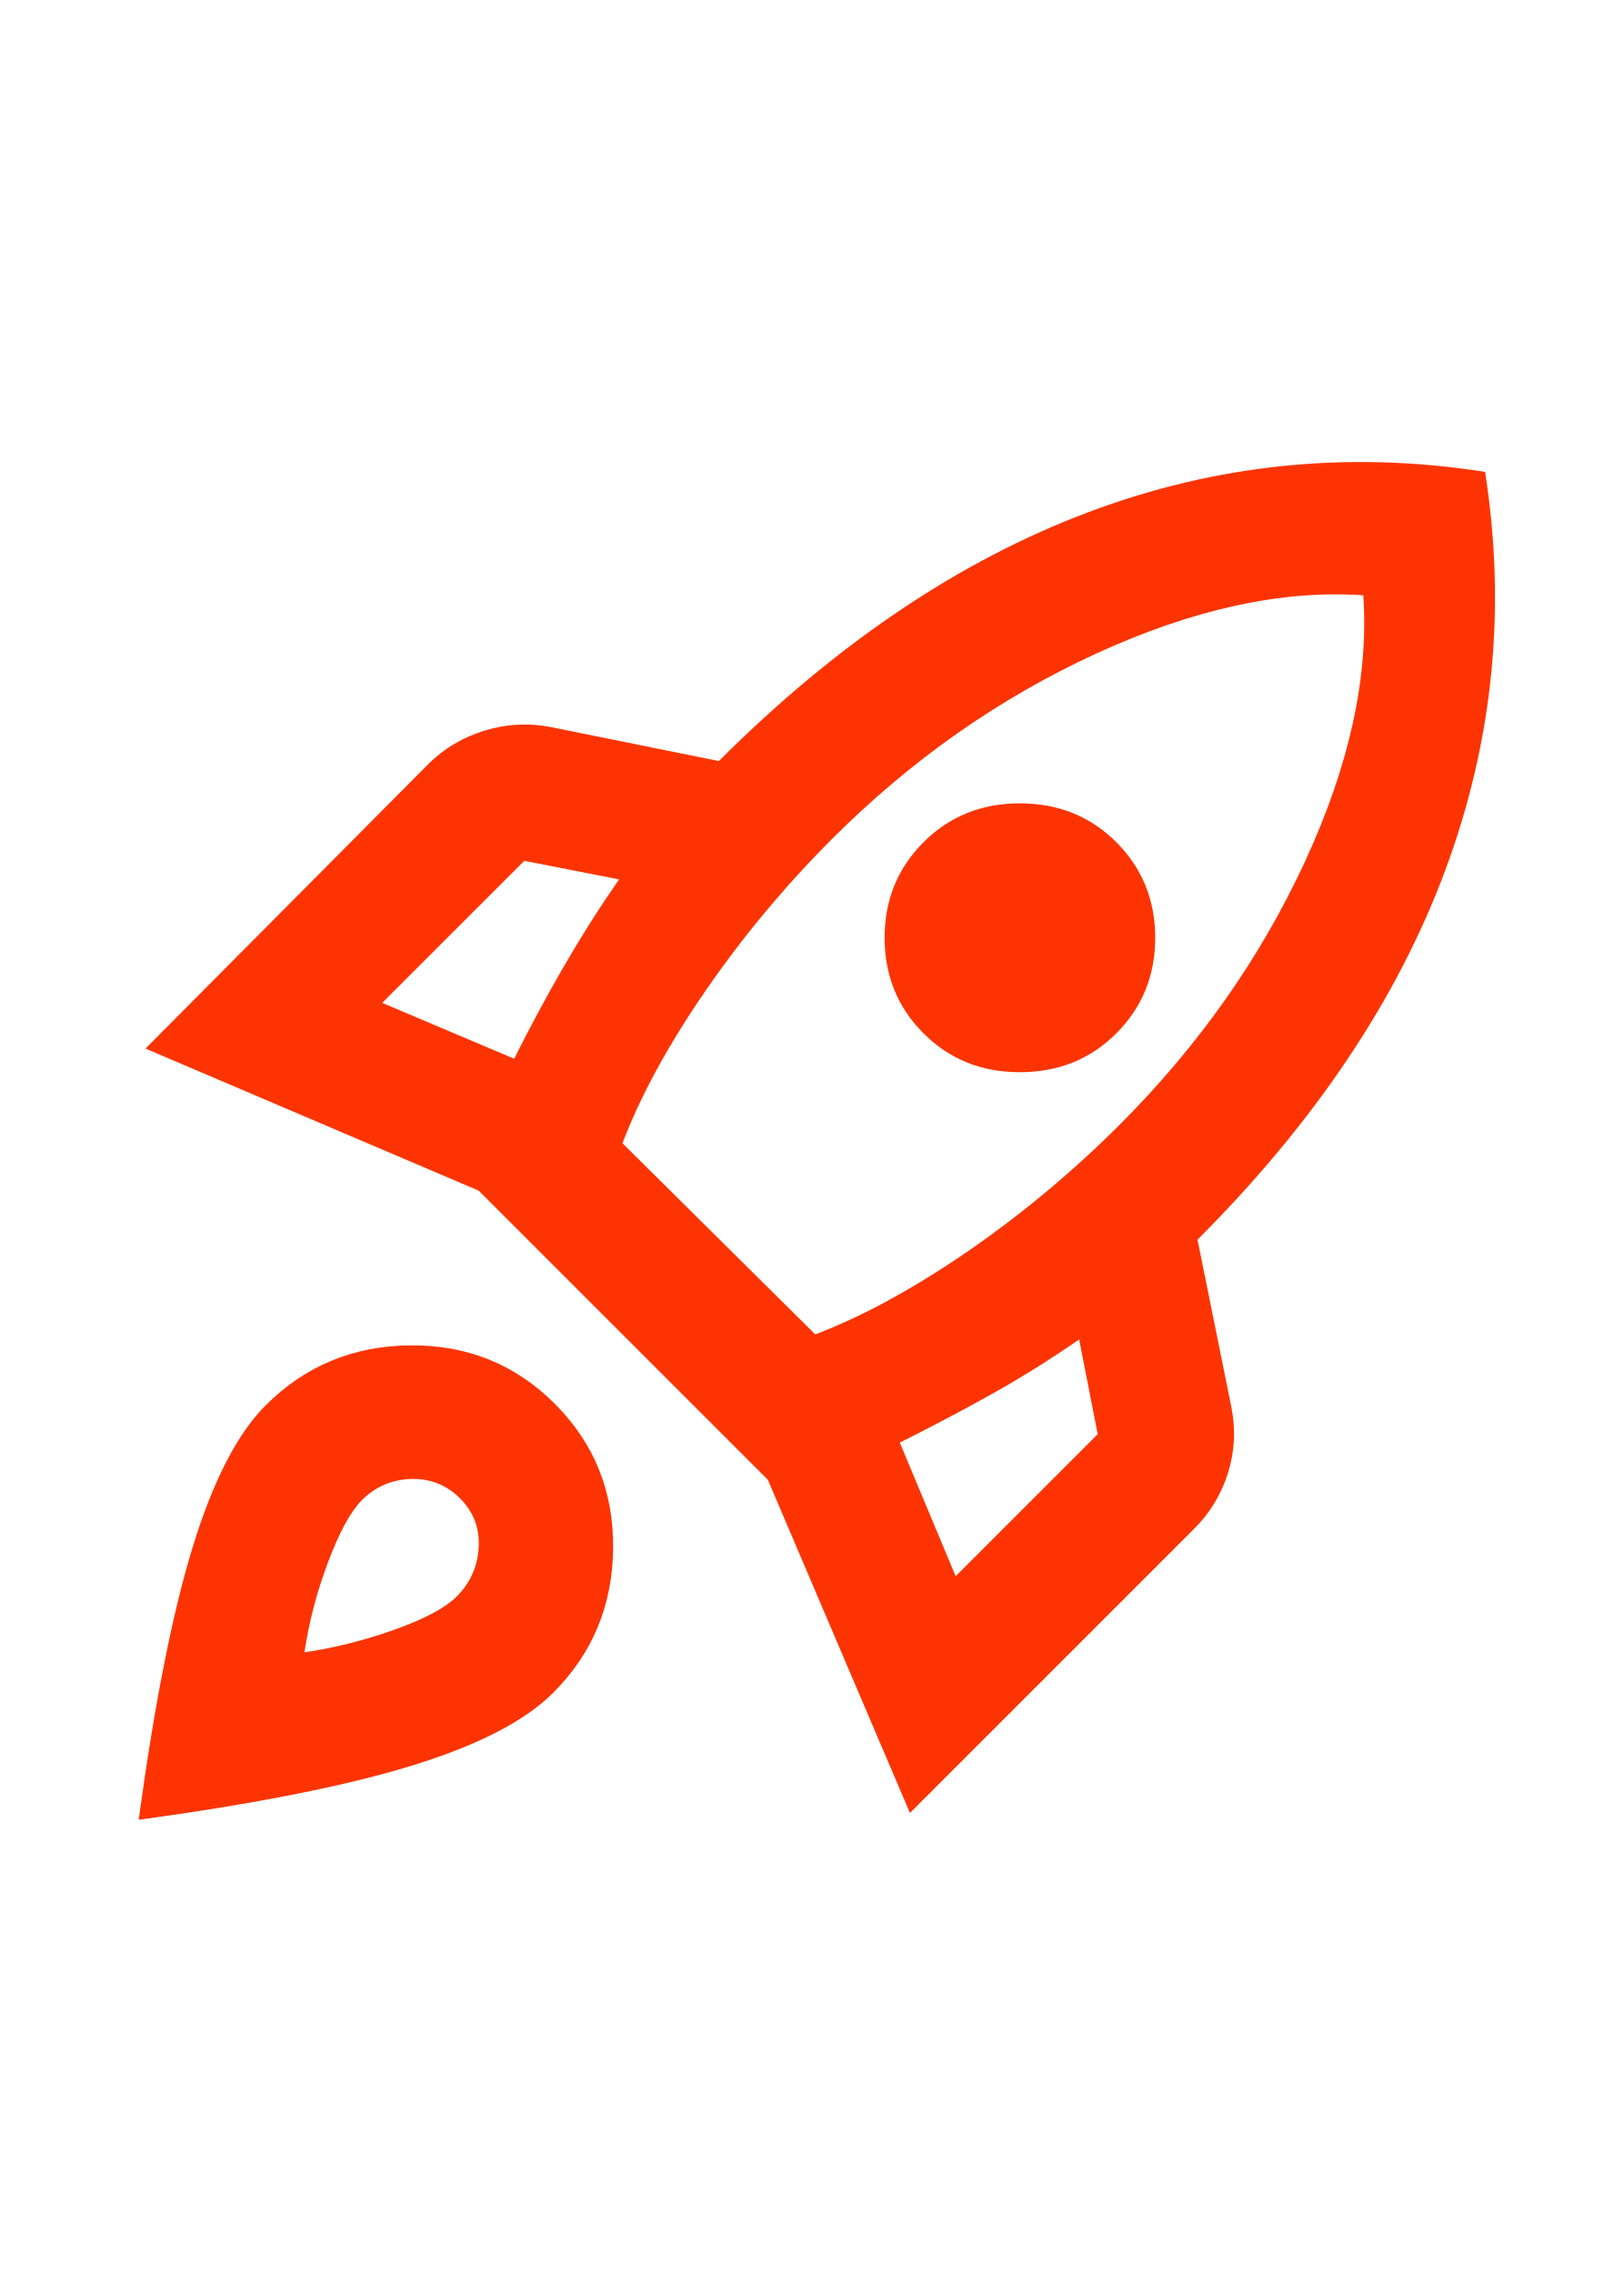
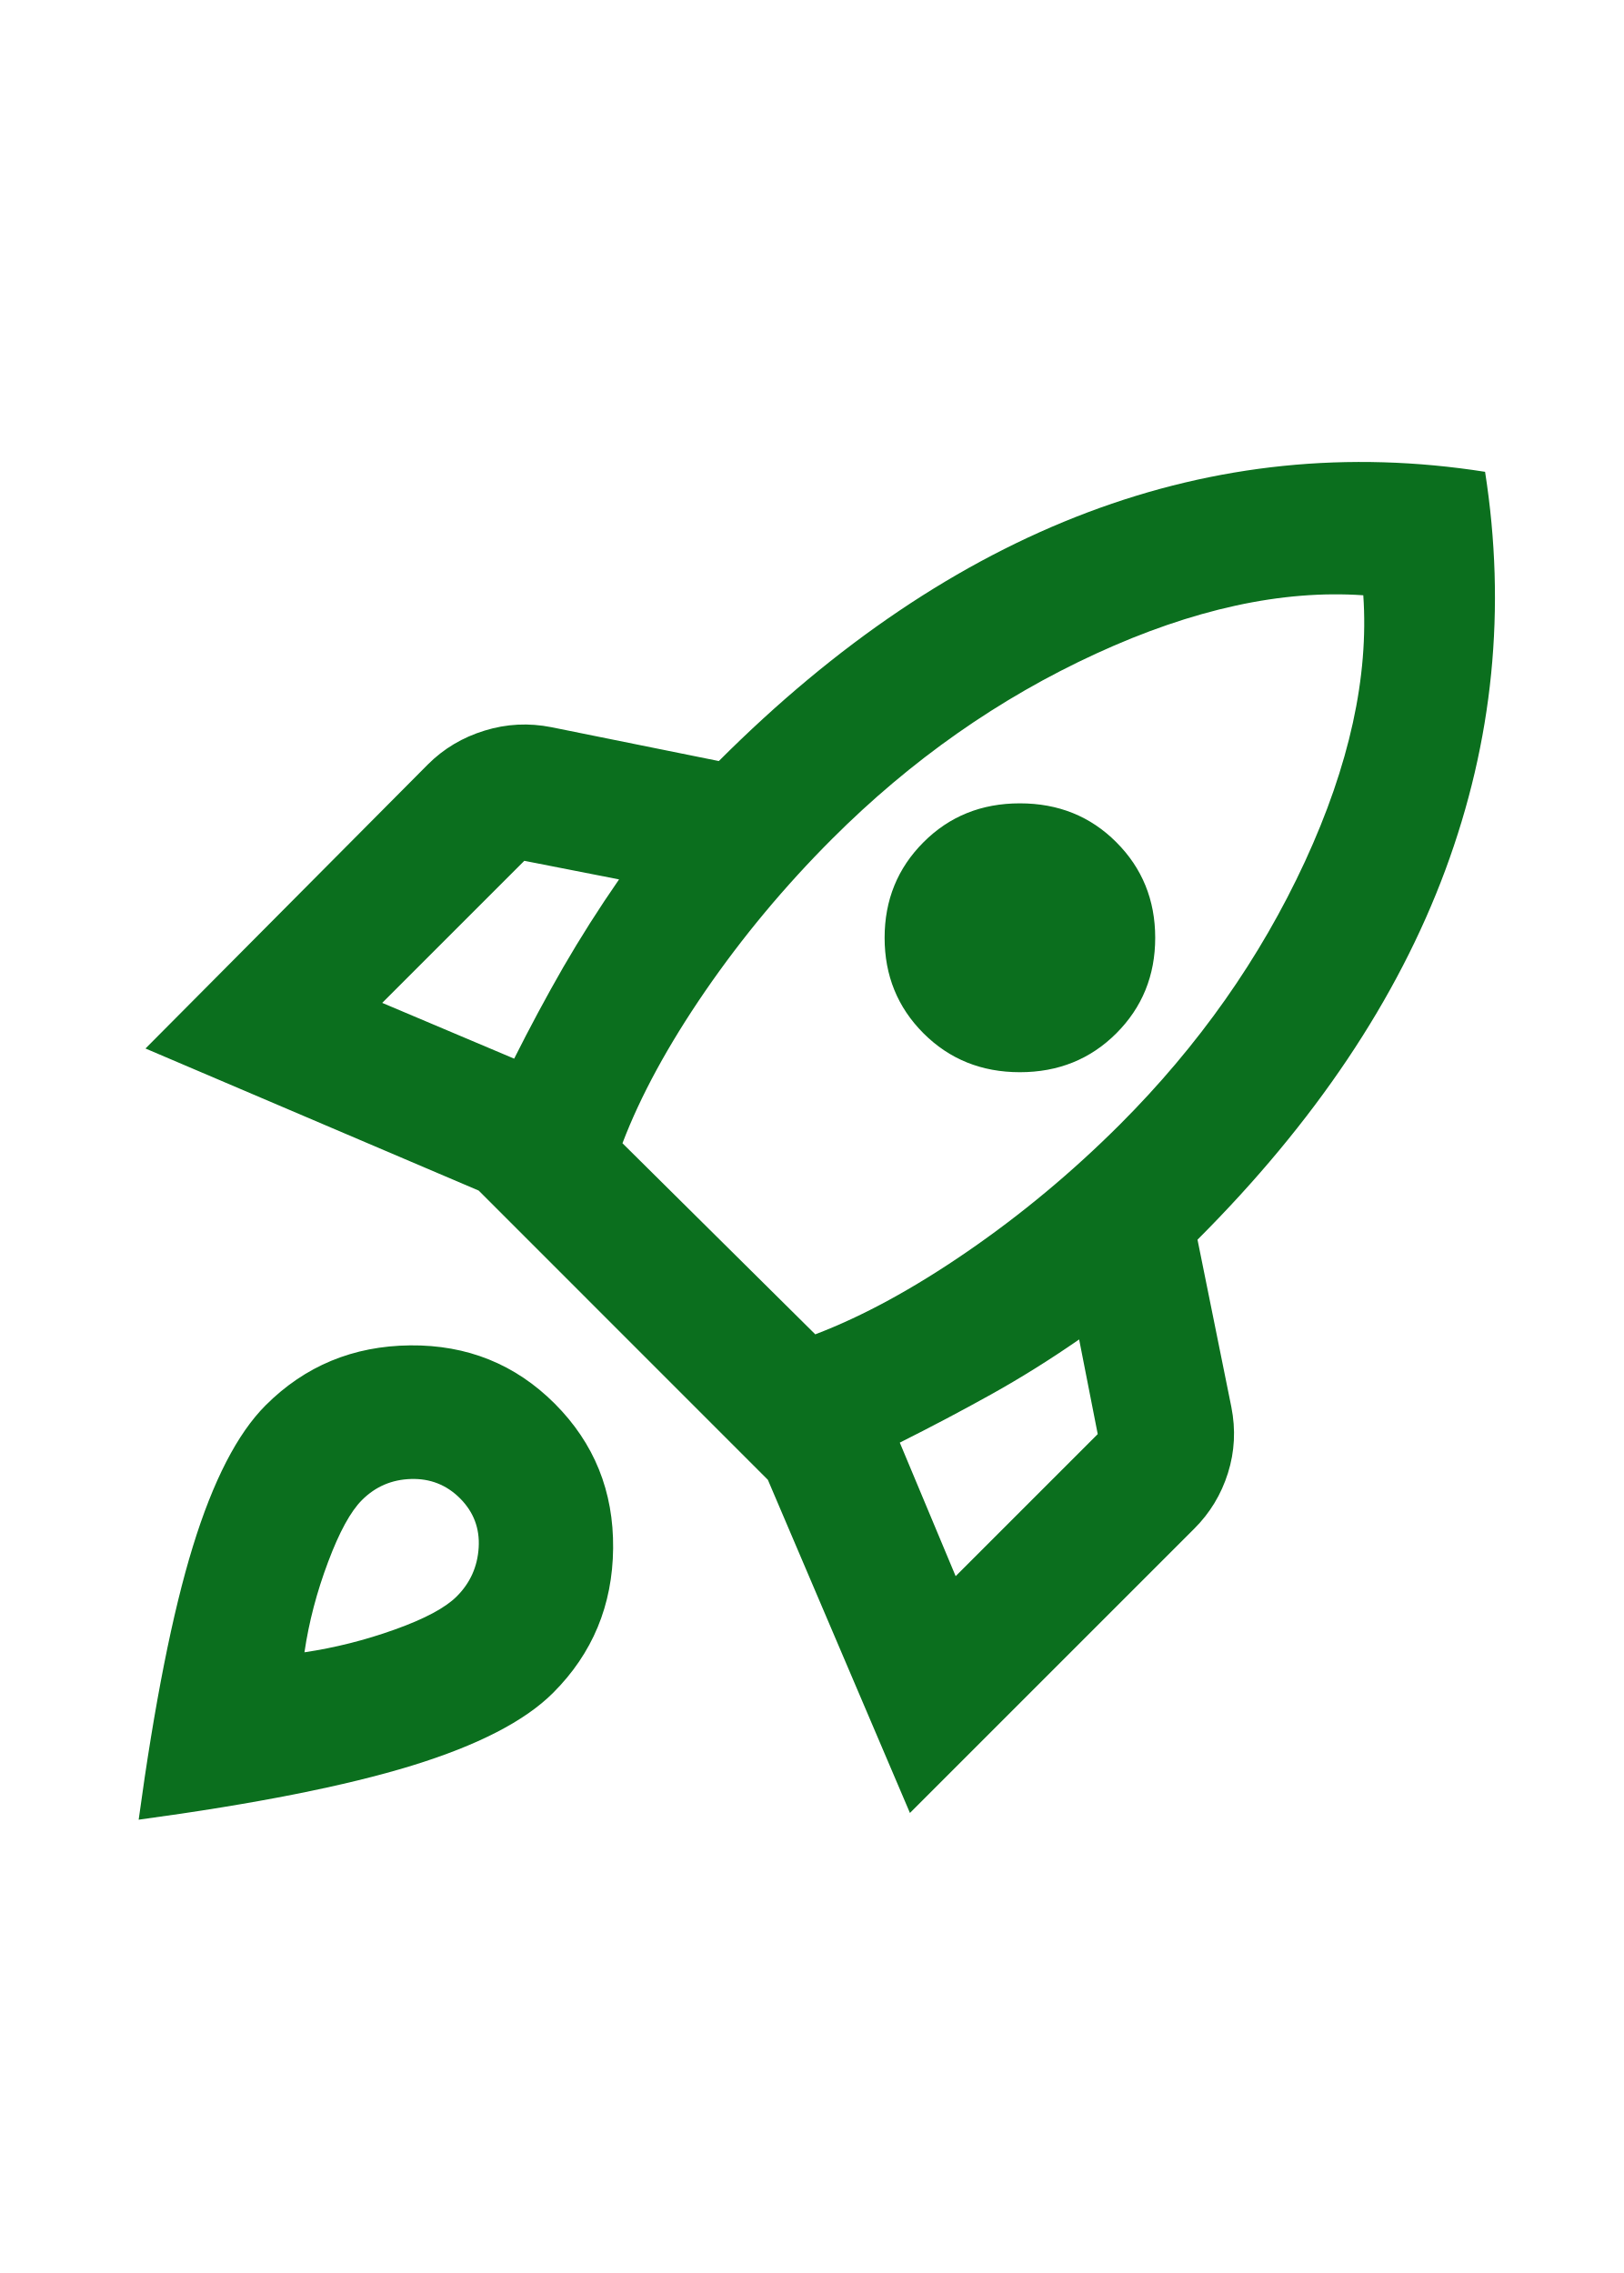
<svg xmlns="http://www.w3.org/2000/svg" width="20" height="28" viewBox="0 0 20 28" fill="none">
-   <path d="M4.708 12.354L6.333 13.042C6.528 12.653 6.729 12.278 6.938 11.917C7.146 11.556 7.375 11.194 7.625 10.833L6.458 10.604L4.708 12.354ZM7.667 14.083L10.042 16.438C10.625 16.215 11.25 15.875 11.917 15.417C12.583 14.958 13.208 14.438 13.792 13.854C14.764 12.882 15.524 11.802 16.073 10.615C16.622 9.427 16.861 8.333 16.792 7.333C15.792 7.264 14.694 7.504 13.5 8.052C12.306 8.601 11.222 9.361 10.25 10.333C9.667 10.917 9.146 11.542 8.688 12.208C8.229 12.875 7.889 13.5 7.667 14.083ZM11.375 12.729C11.056 12.41 10.896 12.017 10.896 11.552C10.896 11.087 11.056 10.694 11.375 10.375C11.694 10.056 12.09 9.896 12.562 9.896C13.035 9.896 13.431 10.056 13.75 10.375C14.069 10.694 14.229 11.087 14.229 11.552C14.229 12.017 14.069 12.41 13.75 12.729C13.431 13.049 13.035 13.208 12.562 13.208C12.09 13.208 11.694 13.049 11.375 12.729ZM11.771 19.417L13.521 17.667L13.292 16.5C12.931 16.75 12.569 16.976 12.208 17.177C11.847 17.379 11.472 17.576 11.083 17.771L11.771 19.417ZM18.292 5.813C18.556 7.493 18.392 9.129 17.802 10.719C17.212 12.309 16.194 13.826 14.75 15.271L15.167 17.333C15.222 17.611 15.208 17.882 15.125 18.146C15.042 18.41 14.903 18.639 14.708 18.833L11.208 22.333L9.458 18.229L5.896 14.667L1.792 12.917L5.271 9.417C5.465 9.222 5.698 9.083 5.969 9C6.24 8.917 6.514 8.903 6.792 8.958L8.854 9.375C10.299 7.931 11.812 6.91 13.396 6.313C14.979 5.715 16.611 5.549 18.292 5.813ZM3.271 17.313C3.757 16.826 4.351 16.58 5.052 16.573C5.753 16.566 6.347 16.806 6.833 17.292C7.319 17.778 7.559 18.372 7.552 19.073C7.545 19.774 7.299 20.368 6.812 20.854C6.465 21.201 5.885 21.5 5.073 21.75C4.26 22 3.139 22.222 1.708 22.417C1.903 20.986 2.125 19.865 2.375 19.052C2.625 18.24 2.924 17.66 3.271 17.313ZM4.458 18.479C4.319 18.618 4.181 18.872 4.042 19.24C3.903 19.608 3.806 19.979 3.75 20.354C4.125 20.299 4.497 20.205 4.865 20.073C5.233 19.941 5.486 19.806 5.625 19.667C5.792 19.5 5.882 19.299 5.896 19.063C5.91 18.826 5.833 18.625 5.667 18.458C5.5 18.292 5.299 18.212 5.062 18.219C4.826 18.226 4.625 18.313 4.458 18.479Z" fill="#FD3402" />
+   <path d="M4.708 12.354L6.333 13.041C6.528 12.653 6.729 12.278 6.937 11.916C7.146 11.555 7.375 11.194 7.625 10.833L6.458 10.604L4.708 12.354ZM7.667 14.083L10.042 16.437C10.625 16.215 11.25 15.875 11.917 15.416C12.583 14.958 13.208 14.437 13.792 13.854C14.764 12.882 15.524 11.802 16.073 10.614C16.621 9.427 16.861 8.333 16.792 7.333C15.792 7.264 14.694 7.503 13.5 8.052C12.306 8.601 11.222 9.361 10.25 10.333C9.667 10.916 9.146 11.541 8.687 12.208C8.229 12.875 7.889 13.5 7.667 14.083ZM11.375 12.729C11.056 12.41 10.896 12.017 10.896 11.552C10.896 11.087 11.056 10.694 11.375 10.375C11.694 10.055 12.09 9.896 12.562 9.896C13.035 9.896 13.431 10.055 13.75 10.375C14.069 10.694 14.229 11.087 14.229 11.552C14.229 12.017 14.069 12.41 13.75 12.729C13.431 13.048 13.035 13.208 12.562 13.208C12.09 13.208 11.694 13.048 11.375 12.729ZM11.771 19.416L13.521 17.666L13.292 16.5C12.931 16.75 12.569 16.976 12.208 17.177C11.847 17.378 11.472 17.576 11.083 17.771L11.771 19.416ZM18.292 5.812C18.555 7.493 18.392 9.128 17.802 10.719C17.212 12.309 16.194 13.826 14.75 15.271L15.167 17.333C15.222 17.611 15.208 17.882 15.125 18.146C15.042 18.41 14.903 18.639 14.708 18.833L11.208 22.333L9.458 18.229L5.896 14.666L1.792 12.916L5.271 9.416C5.465 9.222 5.698 9.083 5.969 9C6.239 8.916 6.514 8.903 6.792 8.958L8.854 9.375C10.299 7.93 11.812 6.91 13.396 6.312C14.979 5.715 16.611 5.548 18.292 5.812ZM3.271 17.312C3.757 16.826 4.351 16.58 5.052 16.573C5.753 16.566 6.347 16.805 6.833 17.291C7.319 17.778 7.559 18.371 7.552 19.073C7.545 19.774 7.299 20.368 6.812 20.854C6.465 21.201 5.885 21.5 5.073 21.75C4.26 22 3.139 22.222 1.708 22.416C1.903 20.986 2.125 19.864 2.375 19.052C2.625 18.239 2.924 17.66 3.271 17.312ZM4.458 18.479C4.319 18.618 4.18 18.871 4.042 19.239C3.903 19.608 3.805 19.979 3.75 20.354C4.125 20.298 4.496 20.205 4.864 20.073C5.233 19.941 5.486 19.805 5.625 19.666C5.792 19.5 5.882 19.298 5.896 19.062C5.91 18.826 5.833 18.625 5.667 18.458C5.5 18.291 5.299 18.212 5.062 18.219C4.826 18.226 4.625 18.312 4.458 18.479Z" fill="#0B6F1E" />
</svg>
